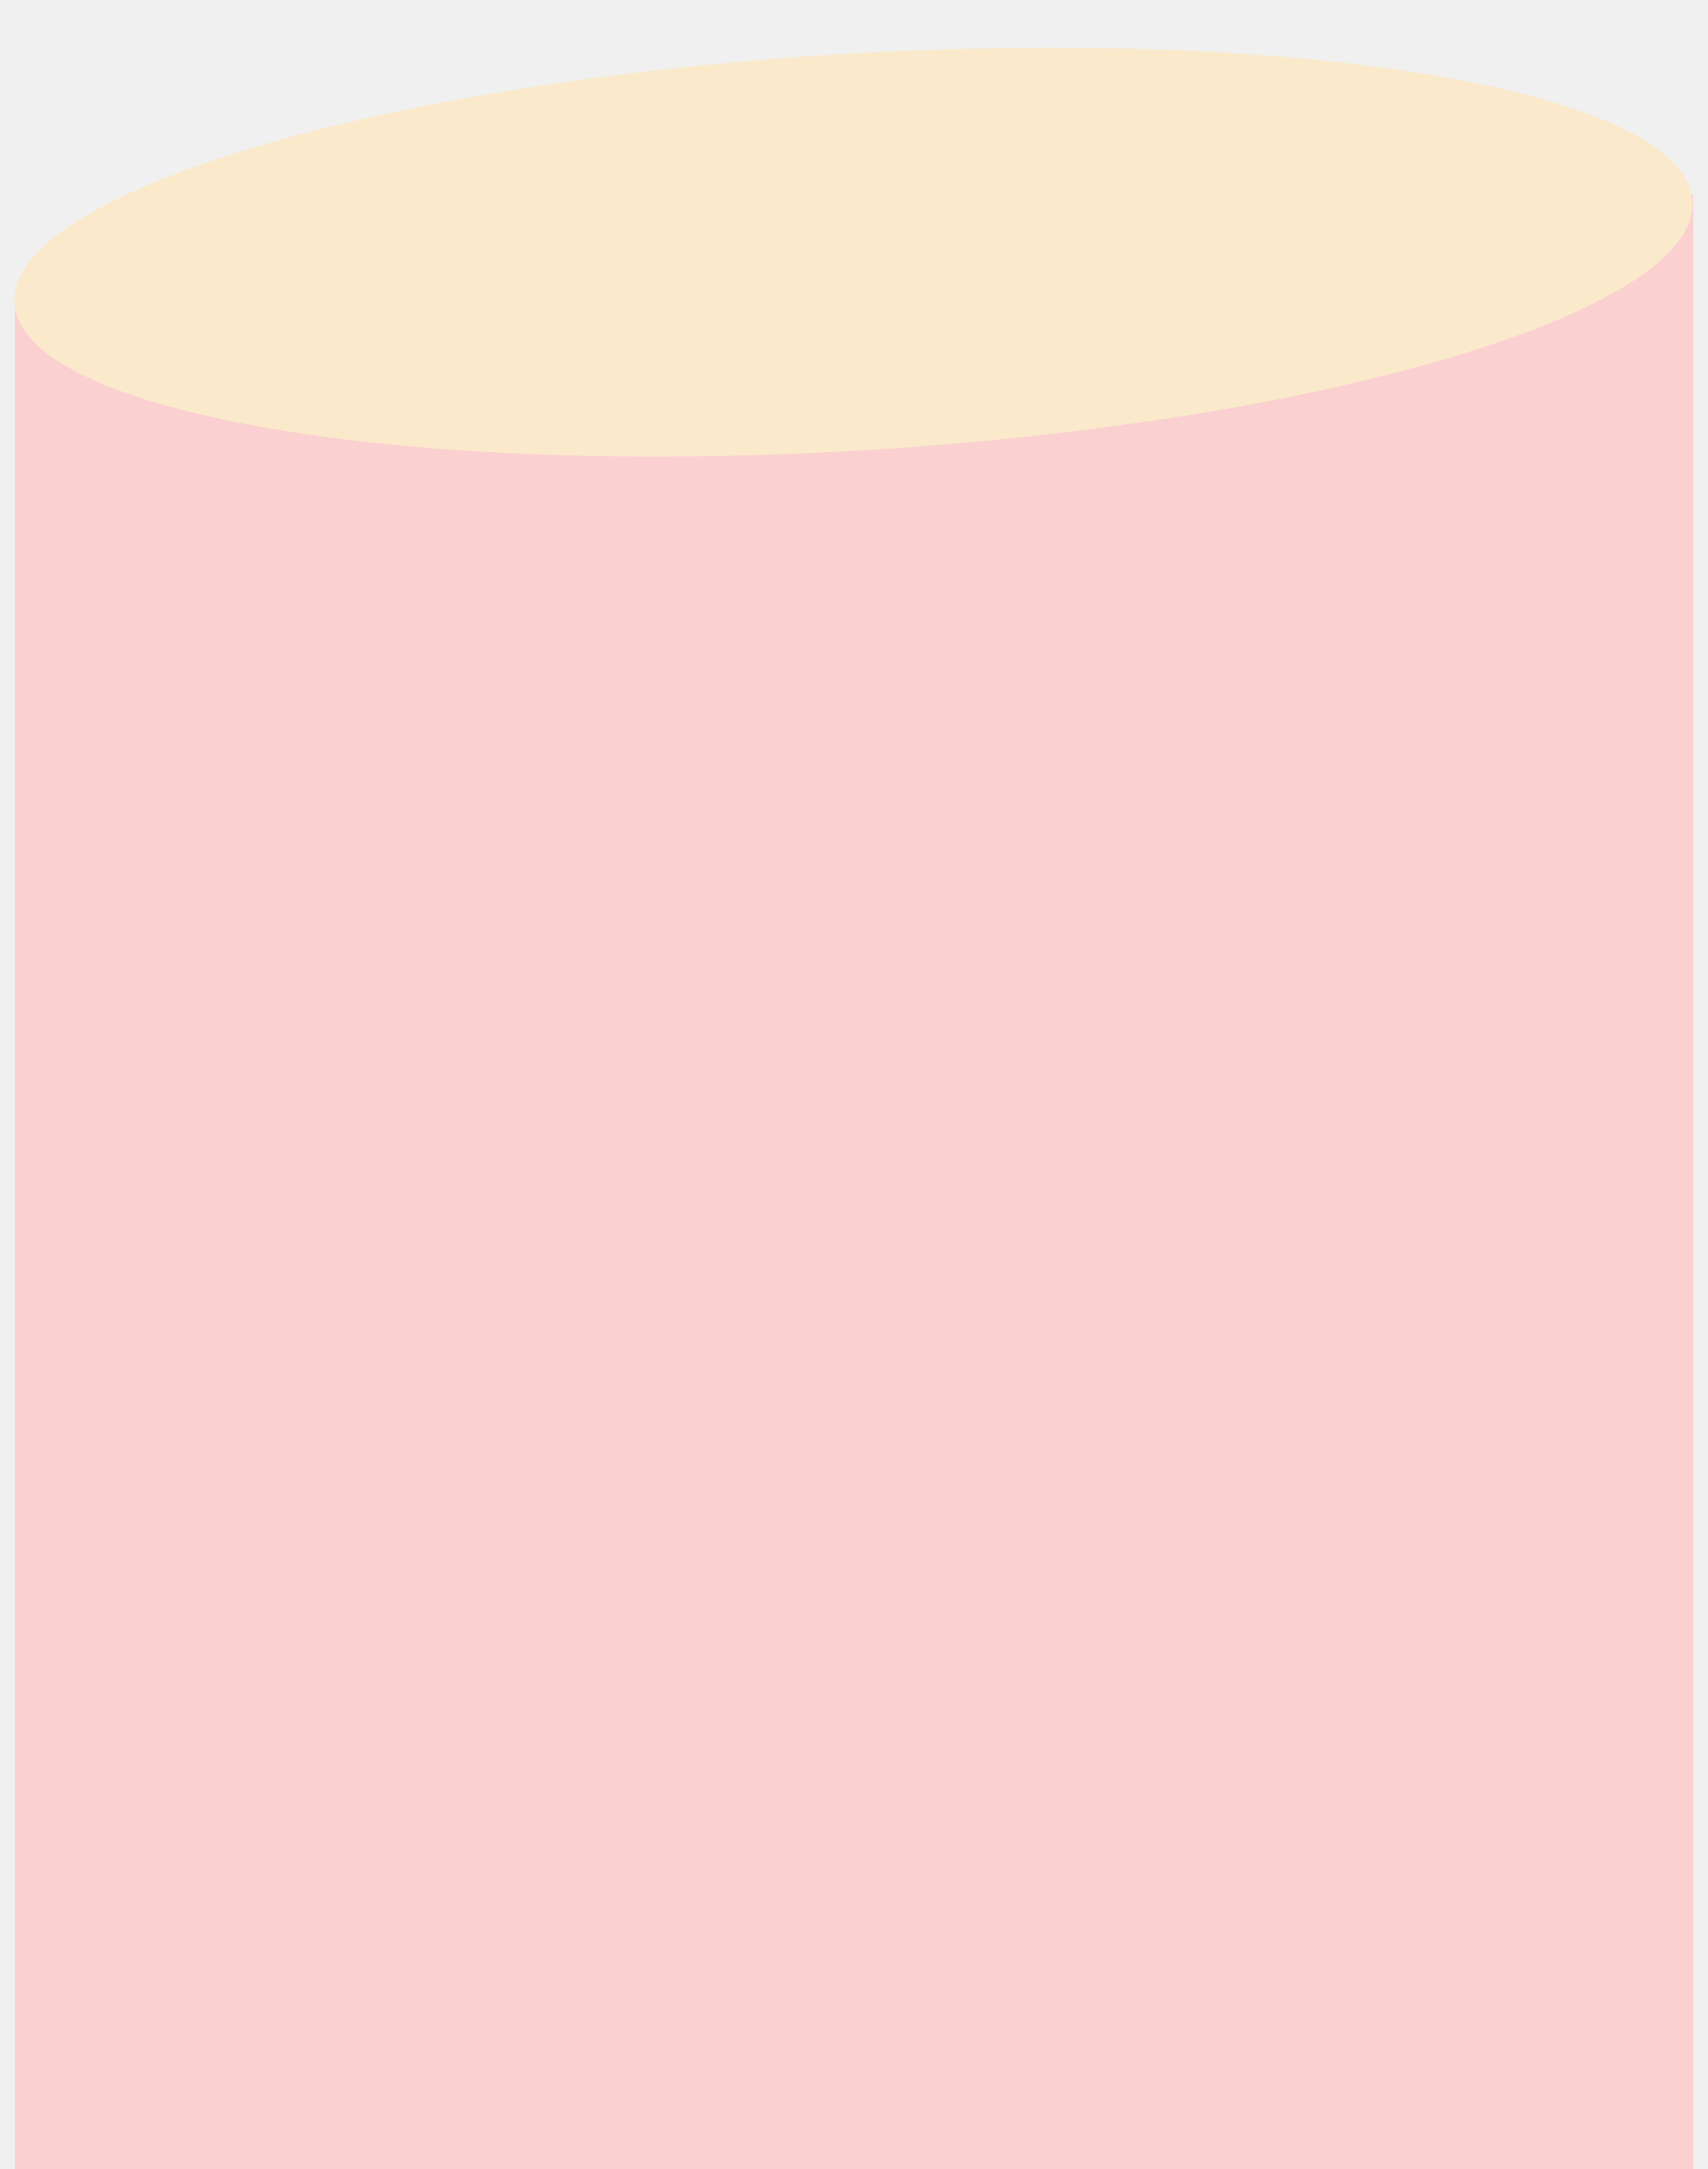
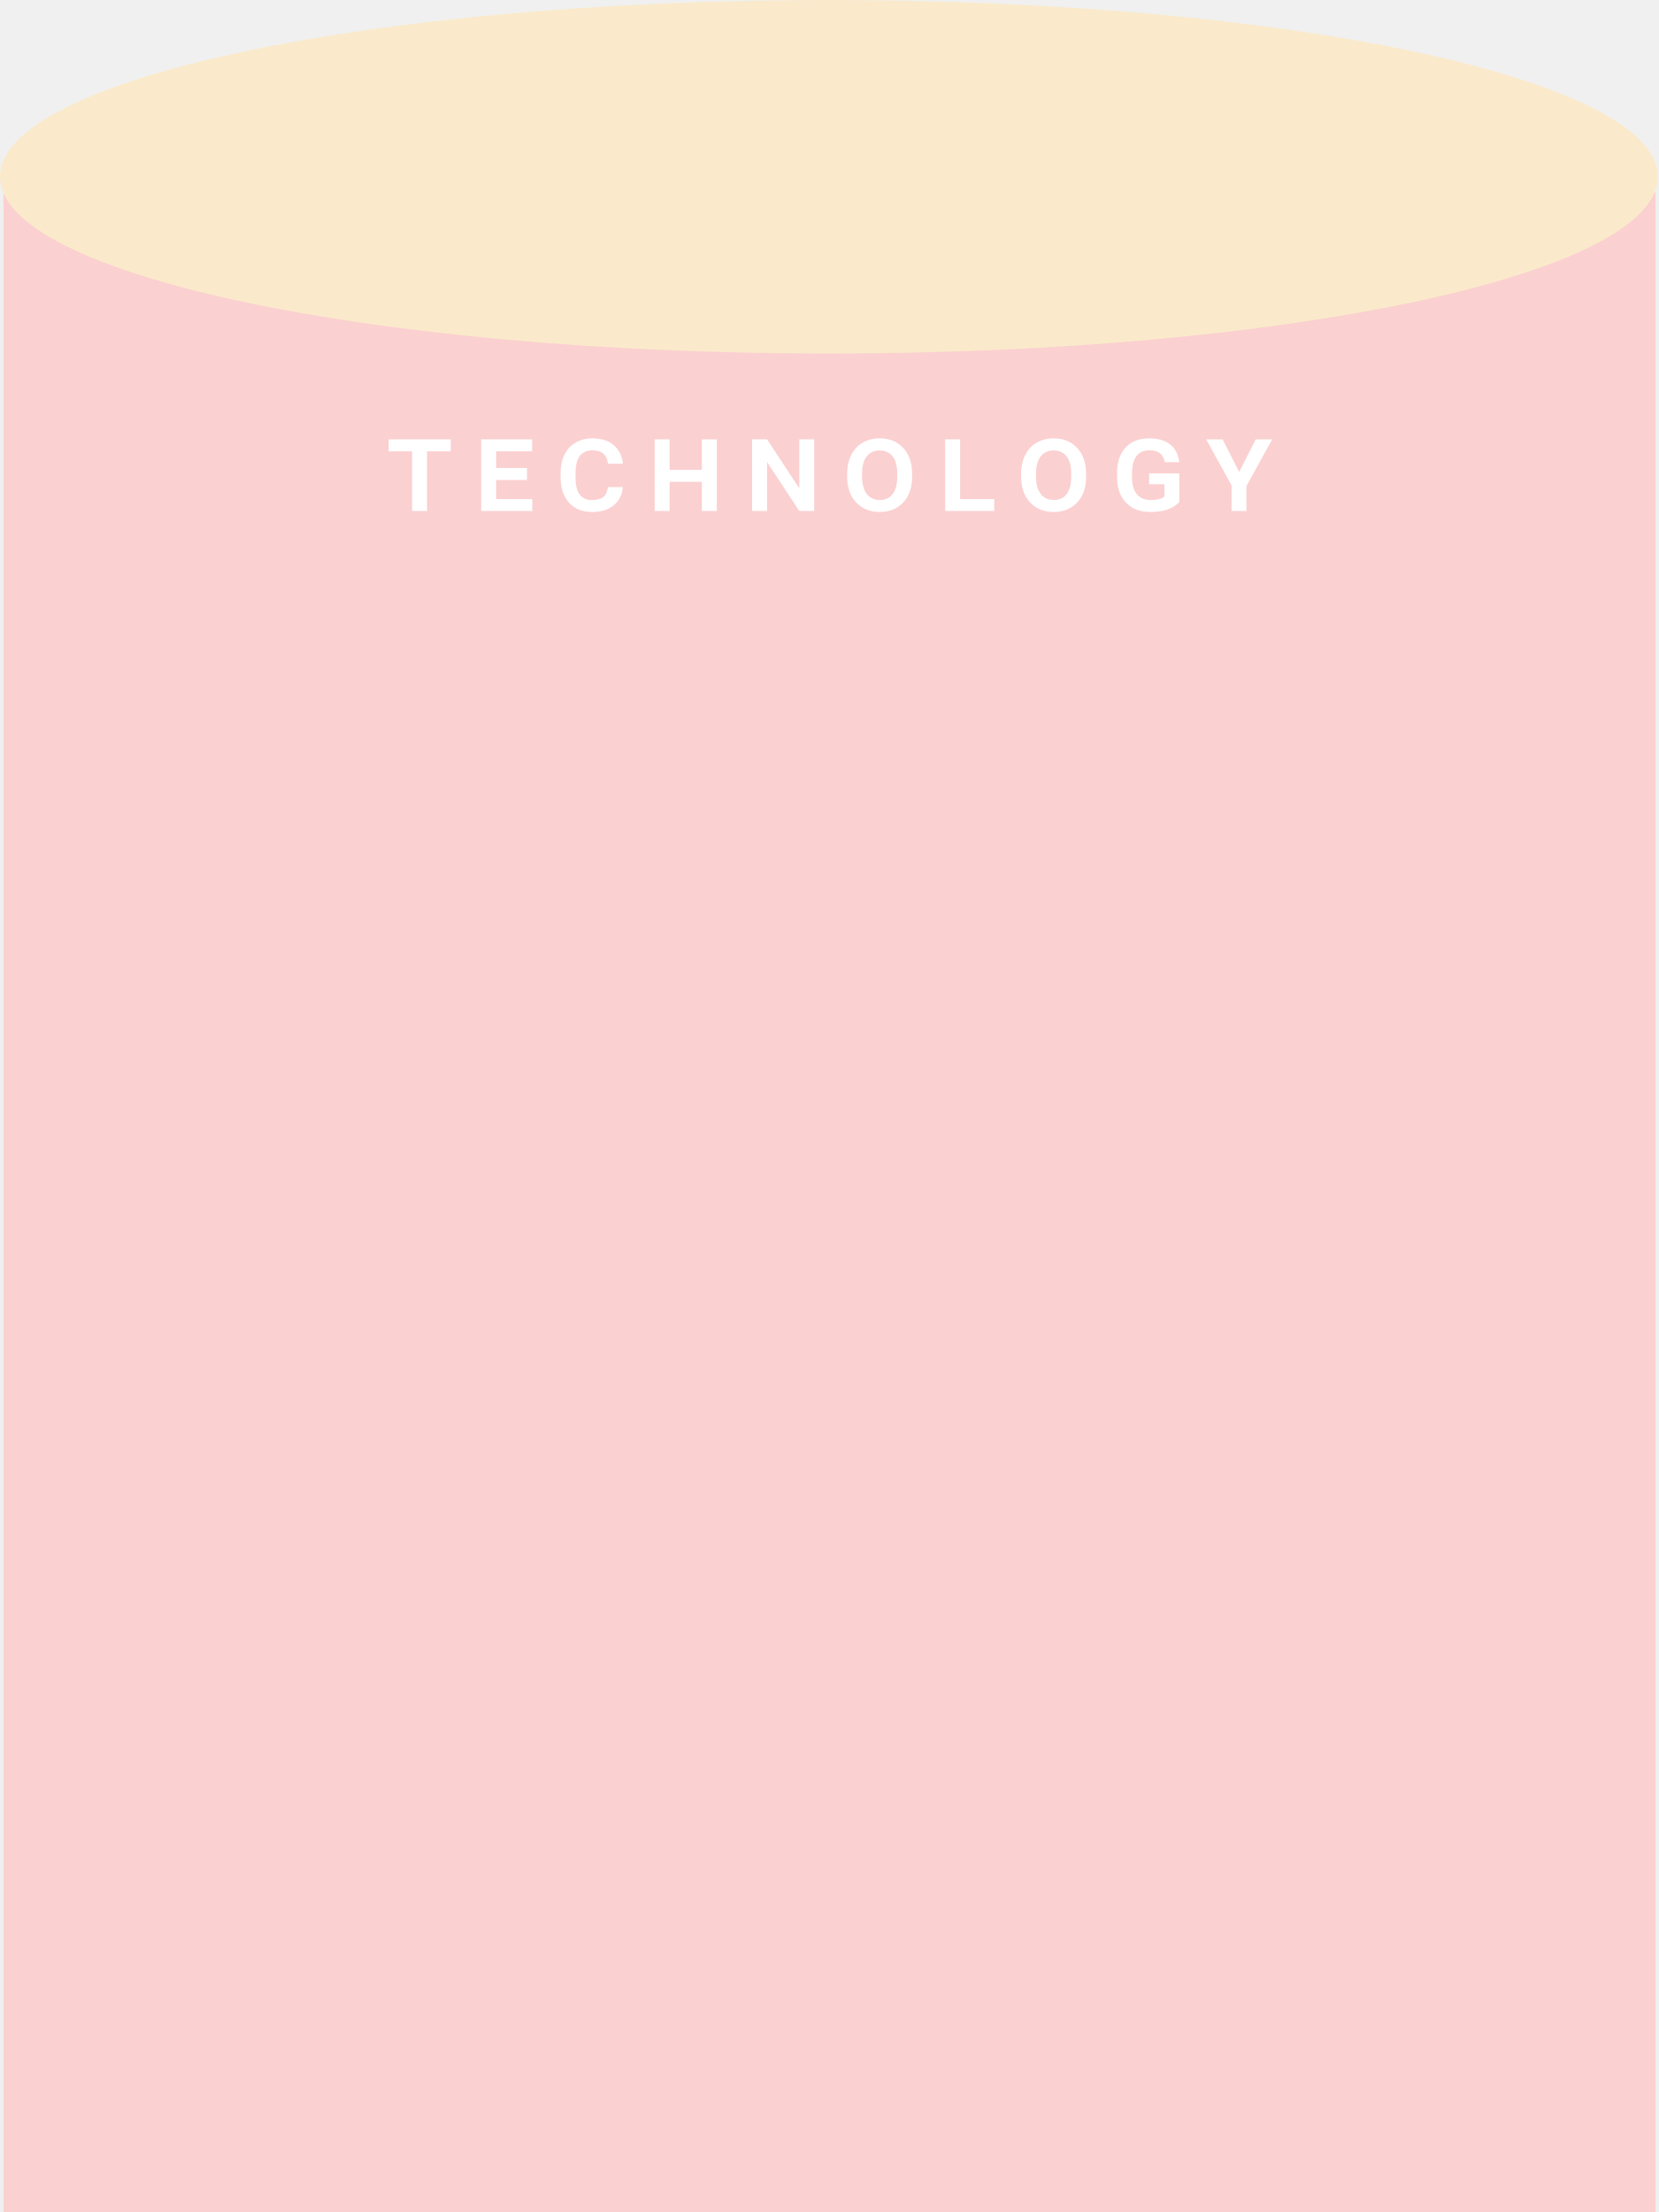
- <svg xmlns="http://www.w3.org/2000/svg" width="481" height="611" viewBox="0 0 481 611" fill="none">
-   <path d="M4.19 85.691L477.069 54.817V611.329H4.19V85.691Z" fill="#FBD0D0" />
-   <ellipse cx="240.455" cy="71.024" rx="236.83" ry="55.886" transform="rotate(-3.47486 240.455 71.0242)" fill="#FAEACB" />
+ <svg xmlns="http://www.w3.org/2000/svg" width="474" height="632" viewBox="0 0 474 632" fill="none">
+   <path d="M1 55H473V632H1V55Z" fill="#FBD0D0" />
+   <ellipse cx="236.83" cy="50.5" rx="236.83" ry="50.5" fill="#FAEACB" />
+   <path d="M128.795 128.967H122.01V146H117.739V128.967H111.041V125.521H128.795V128.967ZM150.573 137.141H141.749V142.59H152.085V146H137.478V125.521H152.032V128.967H141.749V133.713H150.573V137.141ZM177.941 139.18C177.742 141.418 176.863 143.164 175.304 144.418C173.757 145.66 171.712 146.281 169.17 146.281C166.404 146.281 164.212 145.402 162.595 143.645C160.978 141.887 160.17 139.443 160.17 136.314V135.119C160.17 133.139 160.539 131.404 161.277 129.916C162.015 128.416 163.076 127.262 164.459 126.453C165.841 125.645 167.447 125.24 169.275 125.24C171.783 125.24 173.798 125.879 175.322 127.156C176.845 128.434 177.724 130.209 177.959 132.482H173.687C173.546 131.17 173.107 130.209 172.369 129.6C171.642 128.979 170.611 128.668 169.275 128.668C166.052 128.668 164.441 130.836 164.441 135.172V136.438C164.441 138.605 164.834 140.223 165.619 141.289C166.404 142.344 167.587 142.871 169.17 142.871C170.576 142.871 171.642 142.584 172.369 142.01C173.095 141.436 173.535 140.492 173.687 139.18H177.941ZM204.799 146H200.527V137.65H191.317V146H187.045V125.521H191.317V134.223H200.527V125.521H204.799V146ZM232.624 146H228.37L219.159 132.025V146H214.887V125.521H219.159L228.37 139.514V125.521H232.624V146ZM260.607 136.227C260.607 139.32 259.757 141.77 258.058 143.574C256.37 145.379 254.138 146.281 251.361 146.281C248.595 146.281 246.351 145.379 244.628 143.574C242.906 141.758 242.044 139.279 242.044 136.139V135.33C242.044 133.314 242.431 131.539 243.204 130.004C243.99 128.457 245.085 127.279 246.491 126.471C247.898 125.65 249.509 125.24 251.325 125.24C254.138 125.24 256.388 126.16 258.075 128C259.763 129.828 260.607 132.307 260.607 135.436V136.227ZM256.353 135.295C256.353 133.15 255.913 131.516 255.034 130.391C254.156 129.266 252.919 128.703 251.325 128.703C249.755 128.703 248.525 129.266 247.634 130.391C246.743 131.516 246.298 133.15 246.298 135.295V136.227C246.298 138.312 246.743 139.941 247.634 141.113C248.536 142.273 249.779 142.854 251.361 142.854C252.954 142.854 254.185 142.285 255.052 141.148C255.919 140 256.353 138.359 256.353 136.227V135.295ZM274.316 142.59H284.072V146H270.045V125.521H274.316V142.59ZM310.315 136.227C310.315 139.32 309.465 141.77 307.766 143.574C306.079 145.379 303.846 146.281 301.069 146.281C298.303 146.281 296.059 145.379 294.336 143.574C292.614 141.758 291.752 139.279 291.752 136.139V135.33C291.752 133.314 292.139 131.539 292.913 130.004C293.698 128.457 294.793 127.279 296.2 126.471C297.606 125.65 299.217 125.24 301.034 125.24C303.846 125.24 306.096 126.16 307.784 128C309.471 129.828 310.315 132.307 310.315 135.436V136.227ZM306.061 135.295C306.061 133.15 305.621 131.516 304.743 130.391C303.864 129.266 302.627 128.703 301.034 128.703C299.463 128.703 298.233 129.266 297.342 130.391C296.452 131.516 296.006 133.15 296.006 135.295V136.227C296.006 138.312 296.452 139.941 297.342 141.113C298.245 142.273 299.487 142.854 301.069 142.854C302.663 142.854 303.893 142.285 304.76 141.148C305.627 140 306.061 138.359 306.061 136.227V135.295ZM336.944 143.416L336.54 143.838C334.782 145.467 332.151 146.281 328.647 146.281C325.741 146.281 323.433 145.396 321.722 143.627C320.011 141.857 319.155 139.42 319.155 136.314V135.172C319.155 132.066 319.97 129.635 321.599 127.877C323.228 126.119 325.472 125.24 328.331 125.24C330.851 125.24 332.843 125.814 334.308 126.963C335.772 128.1 336.651 129.793 336.944 132.043H332.778C332.567 130.871 332.104 130.016 331.39 129.477C330.686 128.938 329.702 128.668 328.436 128.668C325.108 128.668 323.444 130.865 323.444 135.26V136.385C323.444 138.529 323.913 140.146 324.851 141.236C325.788 142.326 327.124 142.871 328.858 142.871C330.593 142.871 331.87 142.537 332.69 141.869V138.354H328.313V135.242H336.944V143.416ZM354.046 134.855L358.793 125.521H363.486L356.121 138.898V146H351.867V138.67L344.625 125.521H349.318L354.046 134.855Z" fill="white" />
</svg>
